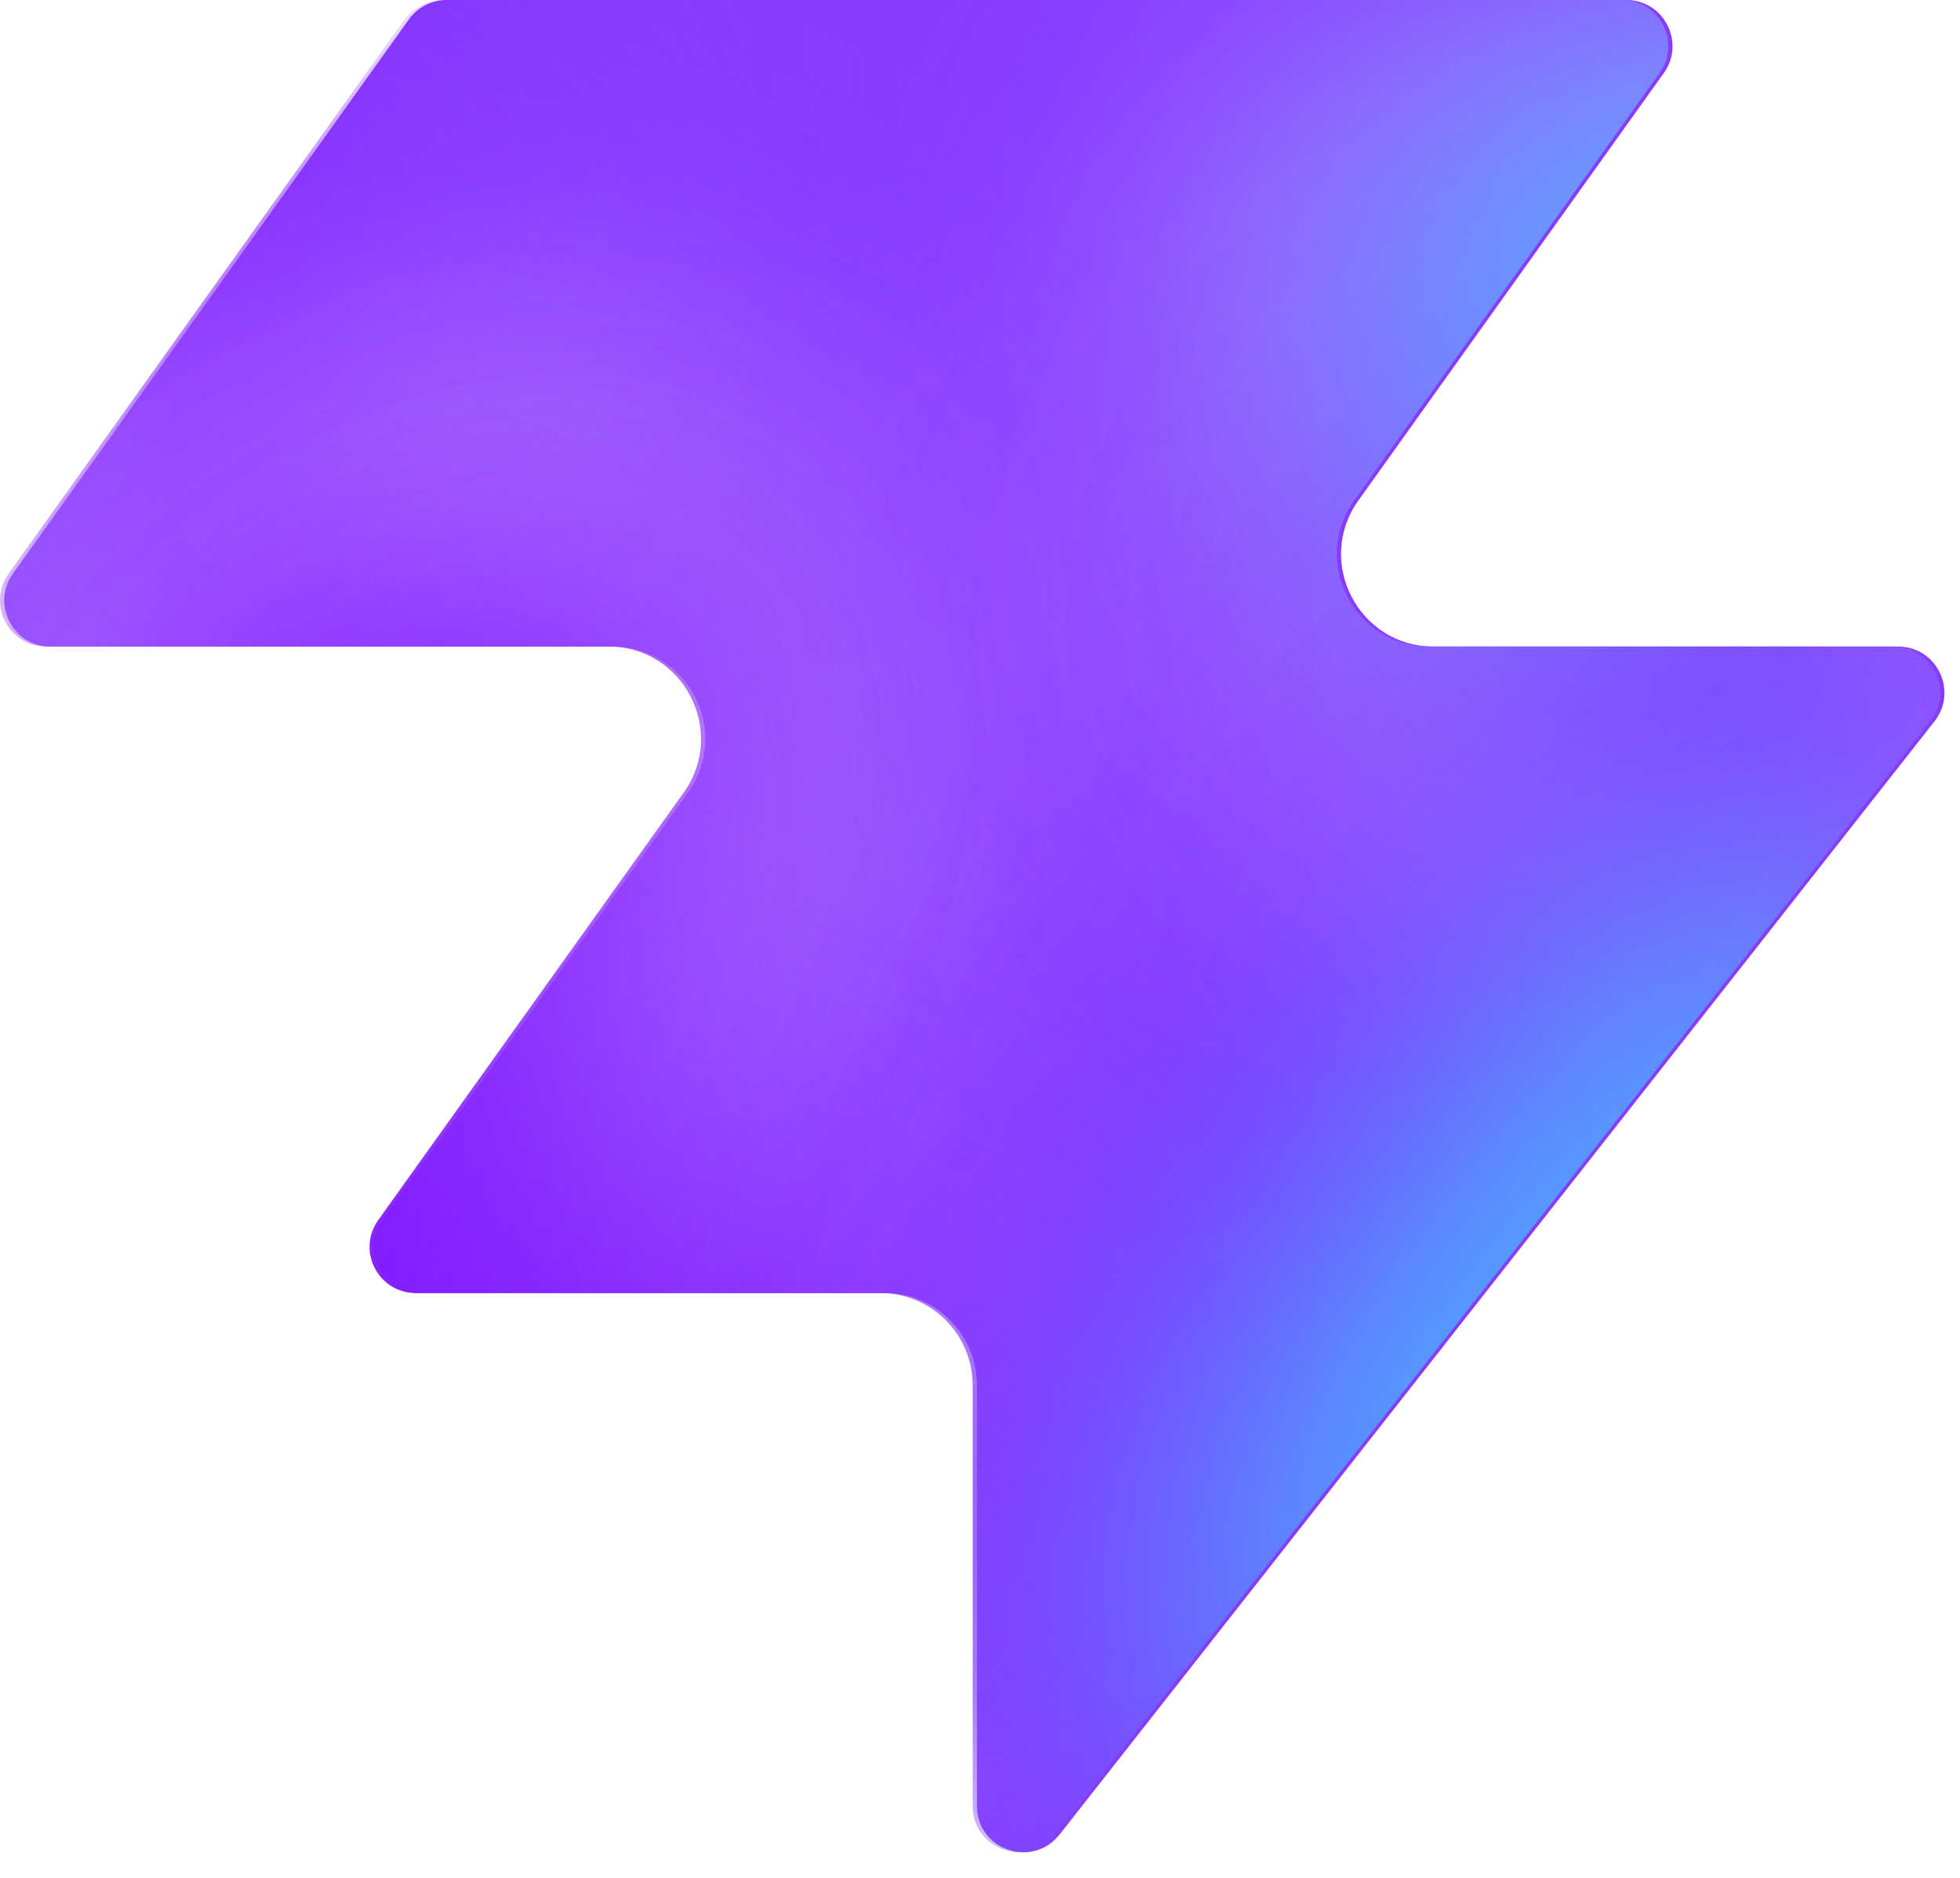
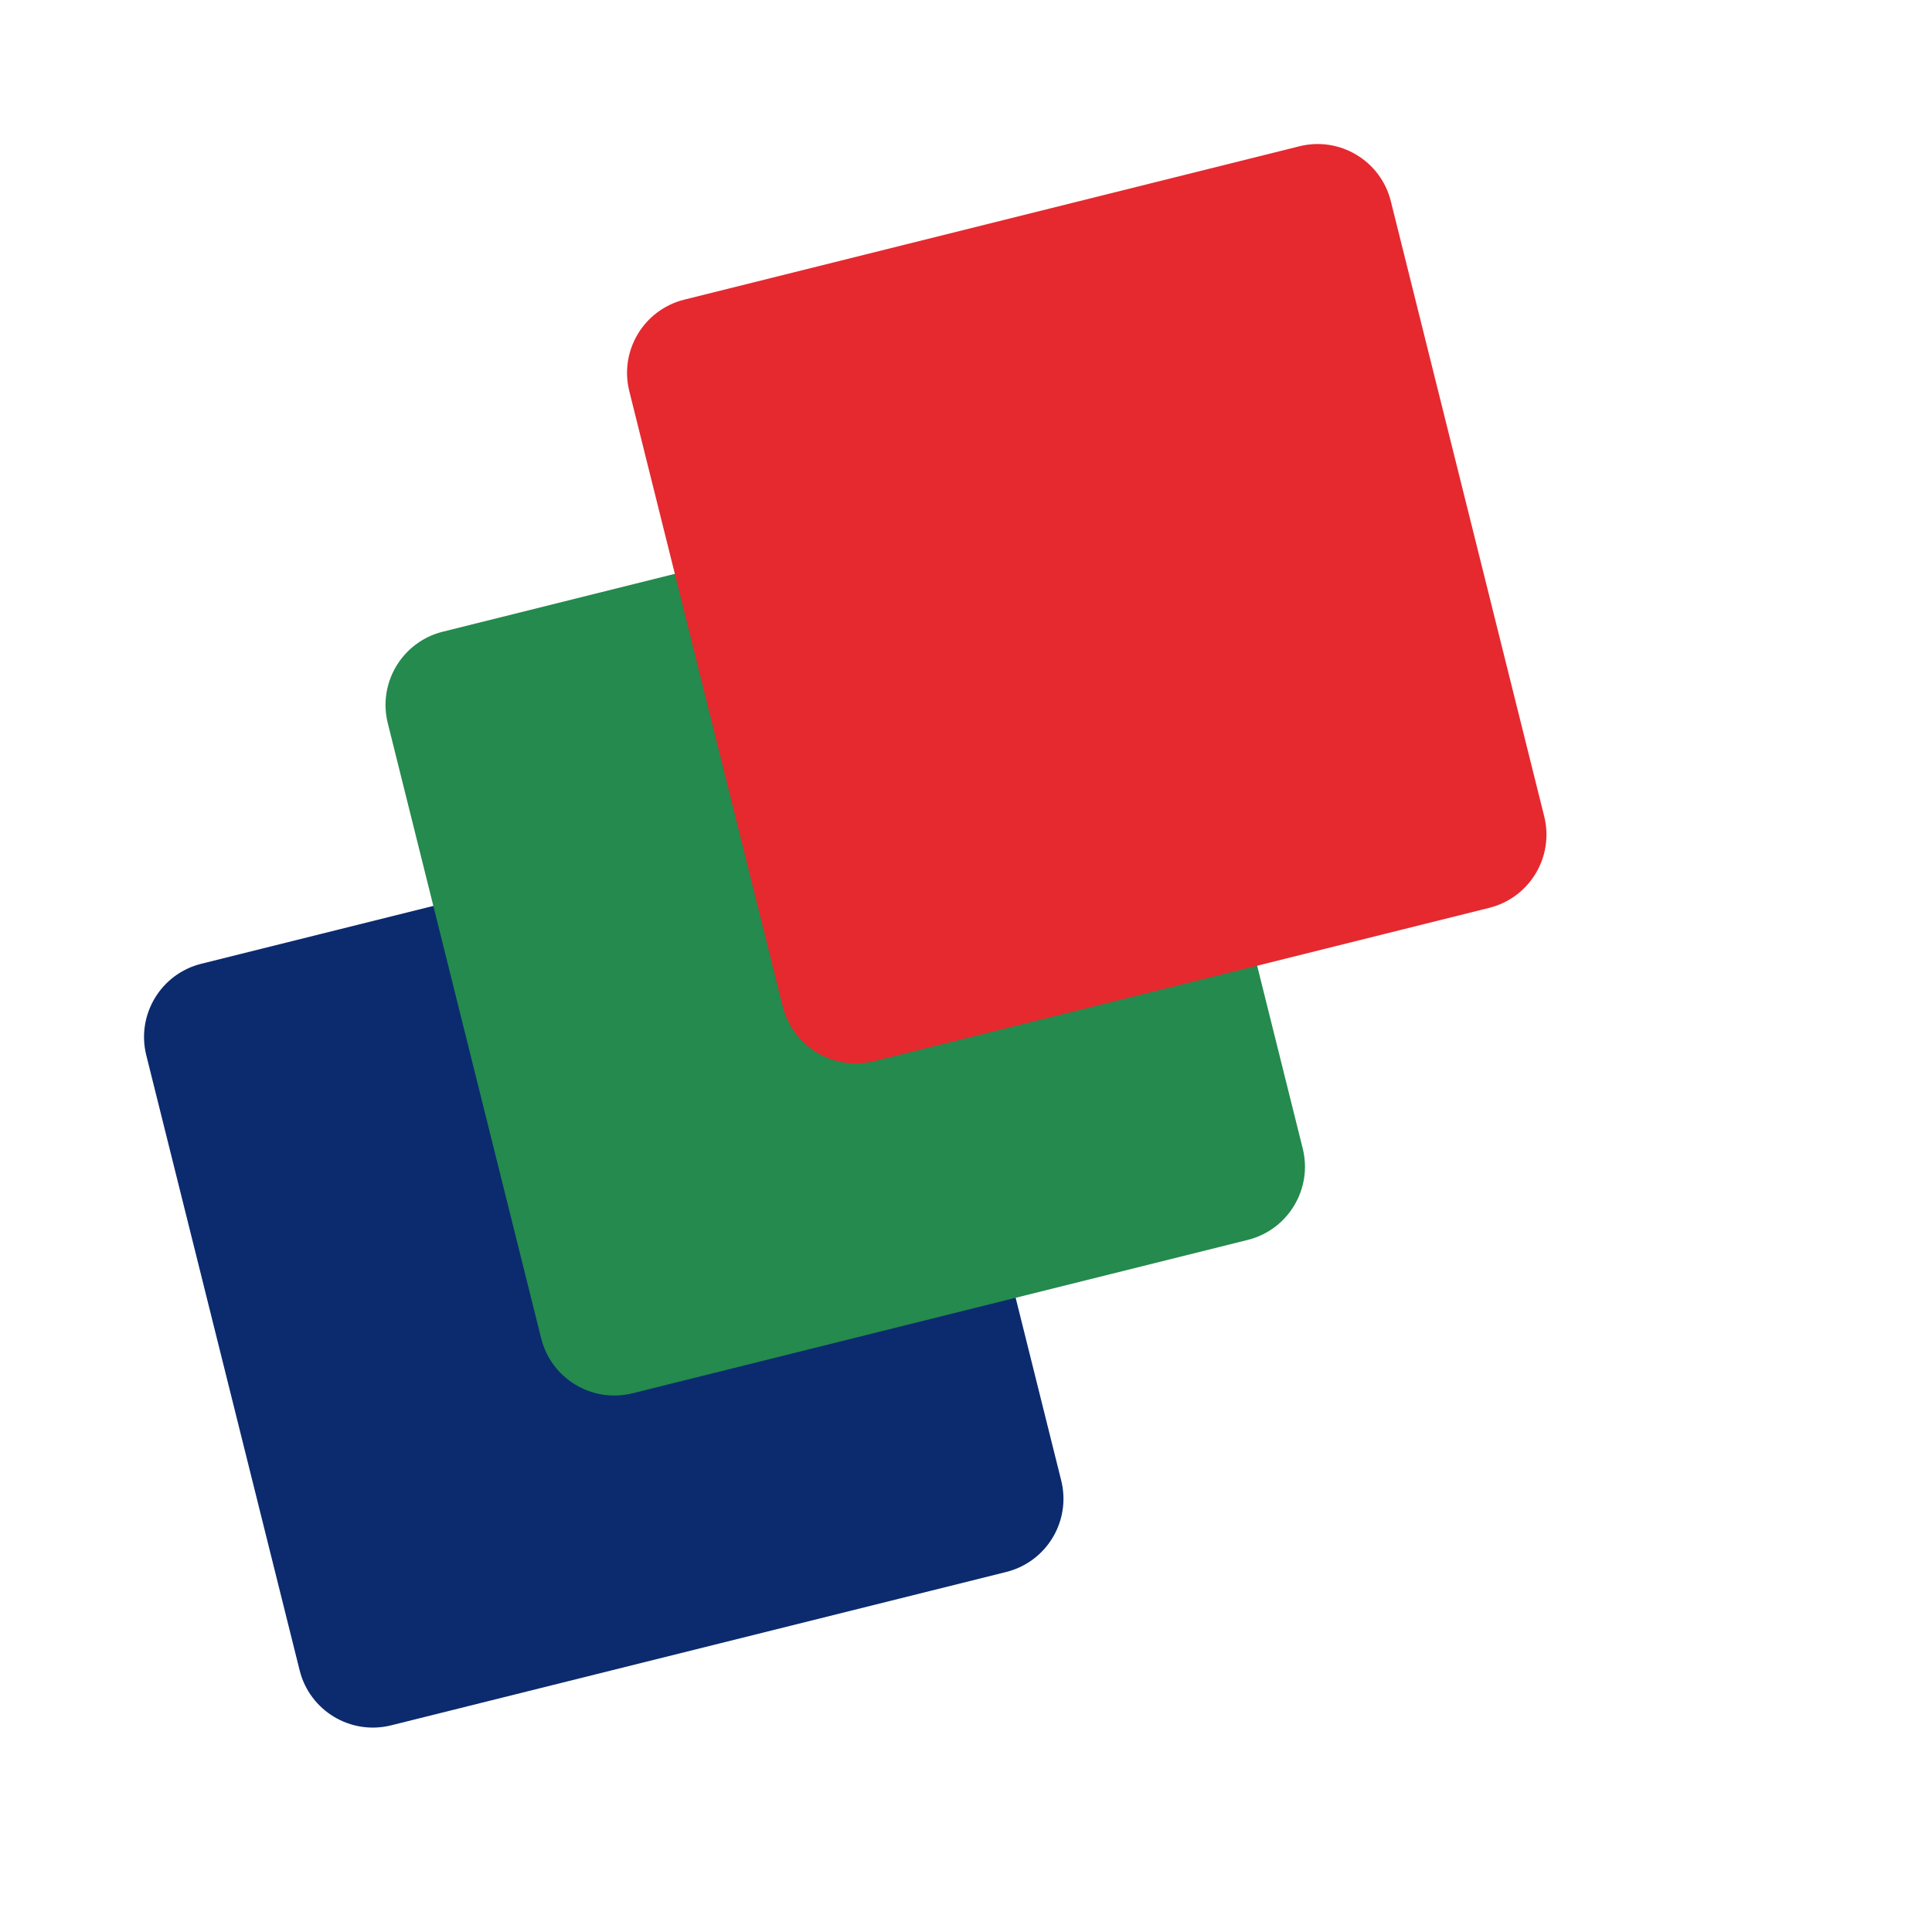
- <svg xmlns="http://www.w3.org/2000/svg" width="48" height="46" fill="none" viewBox="0 0 48 46">
-   <path fill="#863bff" d="M25.946 44.938c-.664.845-2.021.375-2.021-.698V33.937a2.26 2.26 0 0 0-2.262-2.262H10.287c-.92 0-1.456-1.04-.92-1.788l7.48-10.471c1.07-1.497 0-3.578-1.842-3.578H1.237c-.92 0-1.456-1.04-.92-1.788L10.013.474c.214-.297.556-.474.92-.474h28.894c.92 0 1.456 1.04.92 1.788l-7.48 10.471c-1.07 1.498 0 3.579 1.842 3.579h11.377c.943 0 1.473 1.088.89 1.83L25.947 44.94z" style="fill:#863bff;fill:color(display-p3 .525 .23 1);fill-opacity:1" />
-   <mask id="a" width="48" height="46" x="0" y="0" maskUnits="userSpaceOnUse" style="mask-type:alpha">
-     <path fill="#000" d="M25.842 44.938c-.664.844-2.021.375-2.021-.698V33.937a2.26 2.26 0 0 0-2.262-2.262H10.183c-.92 0-1.456-1.04-.92-1.788l7.48-10.471c1.07-1.498 0-3.579-1.842-3.579H1.133c-.92 0-1.456-1.04-.92-1.787L9.91.473c.214-.297.556-.474.92-.474h28.894c.92 0 1.456 1.04.92 1.788l-7.48 10.471c-1.07 1.498 0 3.578 1.842 3.578h11.377c.943 0 1.473 1.088.89 1.832L25.843 44.94z" style="fill:#000;fill-opacity:1" />
-   </mask>
-   <g mask="url(#a)">
-     <g filter="url(#b)">
-       <ellipse cx="5.508" cy="14.704" fill="#ede6ff" rx="5.508" ry="14.704" style="fill:#ede6ff;fill:color(display-p3 .927 .903 1);fill-opacity:1" transform="matrix(.00324 1 1 -.00324 -4.47 31.516)" />
-     </g>
-     <g filter="url(#c)">
-       <ellipse cx="10.399" cy="29.851" fill="#ede6ff" rx="10.399" ry="29.851" style="fill:#ede6ff;fill:color(display-p3 .927 .903 1);fill-opacity:1" transform="matrix(.00324 1 1 -.00324 -39.328 7.883)" />
-     </g>
-     <g filter="url(#d)">
-       <ellipse cx="5.508" cy="30.487" fill="#7e14ff" rx="5.508" ry="30.487" style="fill:#7e14ff;fill:color(display-p3 .492 .077 1);fill-opacity:1" transform="rotate(89.814 -25.913 -14.639)scale(1 -1)" />
-     </g>
-     <g filter="url(#e)">
-       <ellipse cx="5.508" cy="30.599" fill="#7e14ff" rx="5.508" ry="30.599" style="fill:#7e14ff;fill:color(display-p3 .492 .077 1);fill-opacity:1" transform="rotate(89.814 -32.644 -3.334)scale(1 -1)" />
-     </g>
-     <g filter="url(#f)">
-       <ellipse cx="5.508" cy="30.599" fill="#7e14ff" rx="5.508" ry="30.599" style="fill:#7e14ff;fill:color(display-p3 .492 .077 1);fill-opacity:1" transform="matrix(.00324 1 1 -.00324 -34.34 30.47)" />
-     </g>
-     <g filter="url(#g)">
-       <ellipse cx="14.072" cy="22.078" fill="#ede6ff" rx="14.072" ry="22.078" style="fill:#ede6ff;fill:color(display-p3 .927 .903 1);fill-opacity:1" transform="rotate(93.35 24.506 48.493)scale(-1 1)" />
-     </g>
-     <g filter="url(#h)">
-       <ellipse cx="3.47" cy="21.501" fill="#7e14ff" rx="3.47" ry="21.501" style="fill:#7e14ff;fill:color(display-p3 .492 .077 1);fill-opacity:1" transform="rotate(89.009 28.708 47.59)scale(-1 1)" />
-     </g>
-     <g filter="url(#i)">
-       <ellipse cx="3.47" cy="21.501" fill="#7e14ff" rx="3.47" ry="21.501" style="fill:#7e14ff;fill:color(display-p3 .492 .077 1);fill-opacity:1" transform="rotate(89.009 28.708 47.59)scale(-1 1)" />
-     </g>
-     <g filter="url(#j)">
-       <ellipse cx=".387" cy="8.972" fill="#7e14ff" rx="4.407" ry="29.108" style="fill:#7e14ff;fill:color(display-p3 .492 .077 1);fill-opacity:1" transform="rotate(39.51 .387 8.972)" />
-     </g>
-     <g filter="url(#k)">
-       <ellipse cx="47.523" cy="-6.092" fill="#7e14ff" rx="4.407" ry="29.108" style="fill:#7e14ff;fill:color(display-p3 .492 .077 1);fill-opacity:1" transform="rotate(37.892 47.523 -6.092)" />
-     </g>
-     <g filter="url(#l)">
-       <ellipse cx="41.412" cy="6.333" fill="#47bfff" rx="5.971" ry="9.665" style="fill:#47bfff;fill:color(display-p3 .28 .748 1);fill-opacity:1" transform="rotate(37.892 41.412 6.333)" />
-     </g>
-     <g filter="url(#m)">
-       <ellipse cx="-1.879" cy="38.332" fill="#7e14ff" rx="4.407" ry="29.108" style="fill:#7e14ff;fill:color(display-p3 .492 .077 1);fill-opacity:1" transform="rotate(37.892 -1.88 38.332)" />
-     </g>
-     <g filter="url(#n)">
-       <ellipse cx="-1.879" cy="38.332" fill="#7e14ff" rx="4.407" ry="29.108" style="fill:#7e14ff;fill:color(display-p3 .492 .077 1);fill-opacity:1" transform="rotate(37.892 -1.88 38.332)" />
-     </g>
-     <g filter="url(#o)">
-       <ellipse cx="35.651" cy="29.907" fill="#7e14ff" rx="4.407" ry="29.108" style="fill:#7e14ff;fill:color(display-p3 .492 .077 1);fill-opacity:1" transform="rotate(37.892 35.651 29.907)" />
-     </g>
-     <g filter="url(#p)">
-       <ellipse cx="38.418" cy="32.4" fill="#47bfff" rx="5.971" ry="15.297" style="fill:#47bfff;fill:color(display-p3 .28 .748 1);fill-opacity:1" transform="rotate(37.892 38.418 32.4)" />
-     </g>
+ <svg xmlns="http://www.w3.org/2000/svg" viewBox="0 0 64 64" fill="none">
+   <g transform="rotate(-14 20 42)">
+     <rect x="7" y="29" width="26" height="26" rx="2.5" fill="#0b2b6e" />
  </g>
-   <defs>
-     <filter id="b" width="60.045" height="41.654" x="-19.77" y="16.149" color-interpolation-filters="sRGB" filterUnits="userSpaceOnUse">
-       <feFlood flood-opacity="0" result="BackgroundImageFix" />
-       <feBlend in="SourceGraphic" in2="BackgroundImageFix" result="shape" />
-       <feGaussianBlur result="effect1_foregroundBlur_2002_17158" stdDeviation="7.659" />
-     </filter>
-     <filter id="c" width="90.34" height="51.437" x="-54.613" y="-7.533" color-interpolation-filters="sRGB" filterUnits="userSpaceOnUse">
-       <feFlood flood-opacity="0" result="BackgroundImageFix" />
-       <feBlend in="SourceGraphic" in2="BackgroundImageFix" result="shape" />
-       <feGaussianBlur result="effect1_foregroundBlur_2002_17158" stdDeviation="7.659" />
-     </filter>
-     <filter id="d" width="79.355" height="29.4" x="-49.64" y="2.03" color-interpolation-filters="sRGB" filterUnits="userSpaceOnUse">
-       <feFlood flood-opacity="0" result="BackgroundImageFix" />
-       <feBlend in="SourceGraphic" in2="BackgroundImageFix" result="shape" />
-       <feGaussianBlur result="effect1_foregroundBlur_2002_17158" stdDeviation="4.596" />
-     </filter>
-     <filter id="e" width="79.579" height="29.4" x="-45.045" y="20.029" color-interpolation-filters="sRGB" filterUnits="userSpaceOnUse">
-       <feFlood flood-opacity="0" result="BackgroundImageFix" />
-       <feBlend in="SourceGraphic" in2="BackgroundImageFix" result="shape" />
-       <feGaussianBlur result="effect1_foregroundBlur_2002_17158" stdDeviation="4.596" />
-     </filter>
-     <filter id="f" width="79.579" height="29.4" x="-43.513" y="21.178" color-interpolation-filters="sRGB" filterUnits="userSpaceOnUse">
-       <feFlood flood-opacity="0" result="BackgroundImageFix" />
-       <feBlend in="SourceGraphic" in2="BackgroundImageFix" result="shape" />
-       <feGaussianBlur result="effect1_foregroundBlur_2002_17158" stdDeviation="4.596" />
-     </filter>
-     <filter id="g" width="74.749" height="58.852" x="15.756" y="-17.901" color-interpolation-filters="sRGB" filterUnits="userSpaceOnUse">
-       <feFlood flood-opacity="0" result="BackgroundImageFix" />
-       <feBlend in="SourceGraphic" in2="BackgroundImageFix" result="shape" />
-       <feGaussianBlur result="effect1_foregroundBlur_2002_17158" stdDeviation="7.659" />
-     </filter>
-     <filter id="h" width="61.377" height="25.362" x="23.548" y="2.284" color-interpolation-filters="sRGB" filterUnits="userSpaceOnUse">
-       <feFlood flood-opacity="0" result="BackgroundImageFix" />
-       <feBlend in="SourceGraphic" in2="BackgroundImageFix" result="shape" />
-       <feGaussianBlur result="effect1_foregroundBlur_2002_17158" stdDeviation="4.596" />
-     </filter>
-     <filter id="i" width="61.377" height="25.362" x="23.548" y="2.284" color-interpolation-filters="sRGB" filterUnits="userSpaceOnUse">
-       <feFlood flood-opacity="0" result="BackgroundImageFix" />
-       <feBlend in="SourceGraphic" in2="BackgroundImageFix" result="shape" />
-       <feGaussianBlur result="effect1_foregroundBlur_2002_17158" stdDeviation="4.596" />
-     </filter>
-     <filter id="j" width="56.045" height="63.649" x="-27.636" y="-22.853" color-interpolation-filters="sRGB" filterUnits="userSpaceOnUse">
-       <feFlood flood-opacity="0" result="BackgroundImageFix" />
-       <feBlend in="SourceGraphic" in2="BackgroundImageFix" result="shape" />
-       <feGaussianBlur result="effect1_foregroundBlur_2002_17158" stdDeviation="4.596" />
-     </filter>
-     <filter id="k" width="54.814" height="64.646" x="20.116" y="-38.415" color-interpolation-filters="sRGB" filterUnits="userSpaceOnUse">
-       <feFlood flood-opacity="0" result="BackgroundImageFix" />
-       <feBlend in="SourceGraphic" in2="BackgroundImageFix" result="shape" />
-       <feGaussianBlur result="effect1_foregroundBlur_2002_17158" stdDeviation="4.596" />
-     </filter>
-     <filter id="l" width="33.541" height="35.313" x="24.641" y="-11.323" color-interpolation-filters="sRGB" filterUnits="userSpaceOnUse">
-       <feFlood flood-opacity="0" result="BackgroundImageFix" />
-       <feBlend in="SourceGraphic" in2="BackgroundImageFix" result="shape" />
-       <feGaussianBlur result="effect1_foregroundBlur_2002_17158" stdDeviation="4.596" />
-     </filter>
-     <filter id="m" width="54.814" height="64.646" x="-29.286" y="6.009" color-interpolation-filters="sRGB" filterUnits="userSpaceOnUse">
-       <feFlood flood-opacity="0" result="BackgroundImageFix" />
-       <feBlend in="SourceGraphic" in2="BackgroundImageFix" result="shape" />
-       <feGaussianBlur result="effect1_foregroundBlur_2002_17158" stdDeviation="4.596" />
-     </filter>
-     <filter id="n" width="54.814" height="64.646" x="-29.286" y="6.009" color-interpolation-filters="sRGB" filterUnits="userSpaceOnUse">
-       <feFlood flood-opacity="0" result="BackgroundImageFix" />
-       <feBlend in="SourceGraphic" in2="BackgroundImageFix" result="shape" />
-       <feGaussianBlur result="effect1_foregroundBlur_2002_17158" stdDeviation="4.596" />
-     </filter>
-     <filter id="o" width="54.814" height="64.646" x="8.244" y="-2.416" color-interpolation-filters="sRGB" filterUnits="userSpaceOnUse">
-       <feFlood flood-opacity="0" result="BackgroundImageFix" />
-       <feBlend in="SourceGraphic" in2="BackgroundImageFix" result="shape" />
-       <feGaussianBlur result="effect1_foregroundBlur_2002_17158" stdDeviation="4.596" />
-     </filter>
-     <filter id="p" width="39.409" height="43.623" x="18.713" y="10.588" color-interpolation-filters="sRGB" filterUnits="userSpaceOnUse">
-       <feFlood flood-opacity="0" result="BackgroundImageFix" />
-       <feBlend in="SourceGraphic" in2="BackgroundImageFix" result="shape" />
-       <feGaussianBlur result="effect1_foregroundBlur_2002_17158" stdDeviation="4.596" />
-     </filter>
-   </defs>
+   <g transform="rotate(-14 28 31)">
+     <rect x="15" y="18" width="26" height="26" rx="2.5" fill="#248a4d" />
+   </g>
+   <g transform="rotate(-14 36 20)">
+     <rect x="23" y="7" width="26" height="26" rx="2.5" fill="#e5292f" />
+   </g>
</svg>
